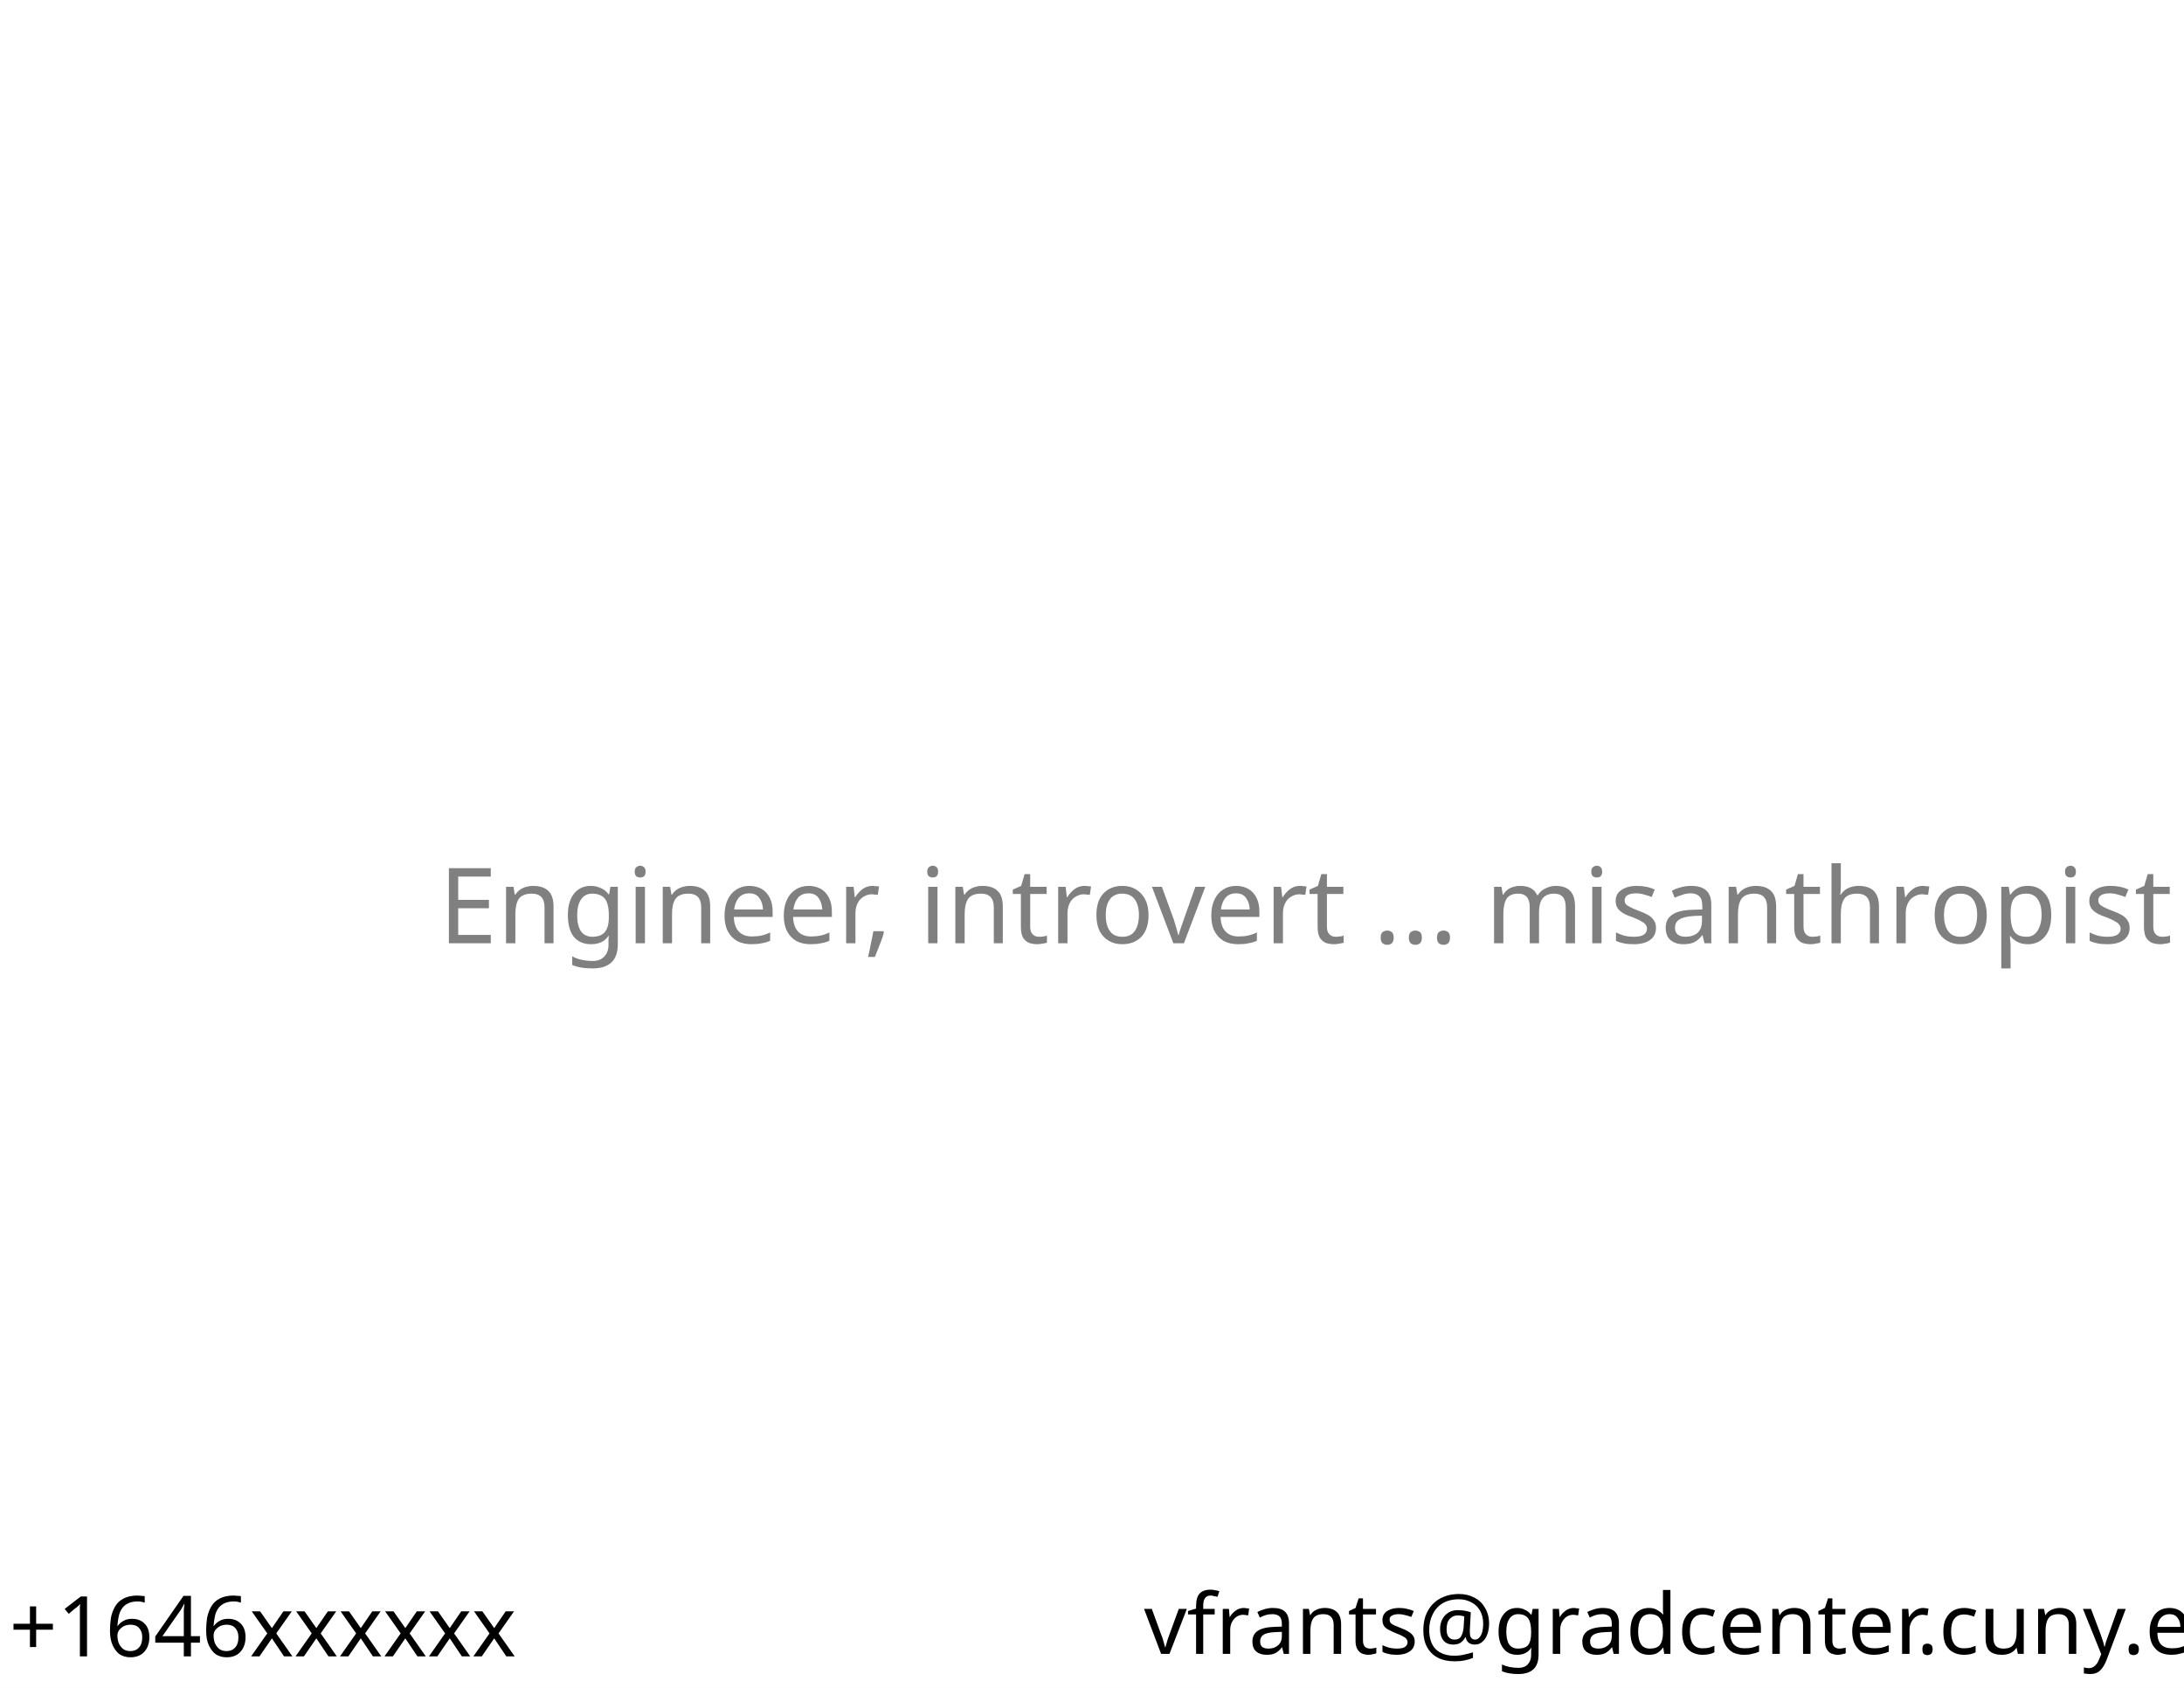
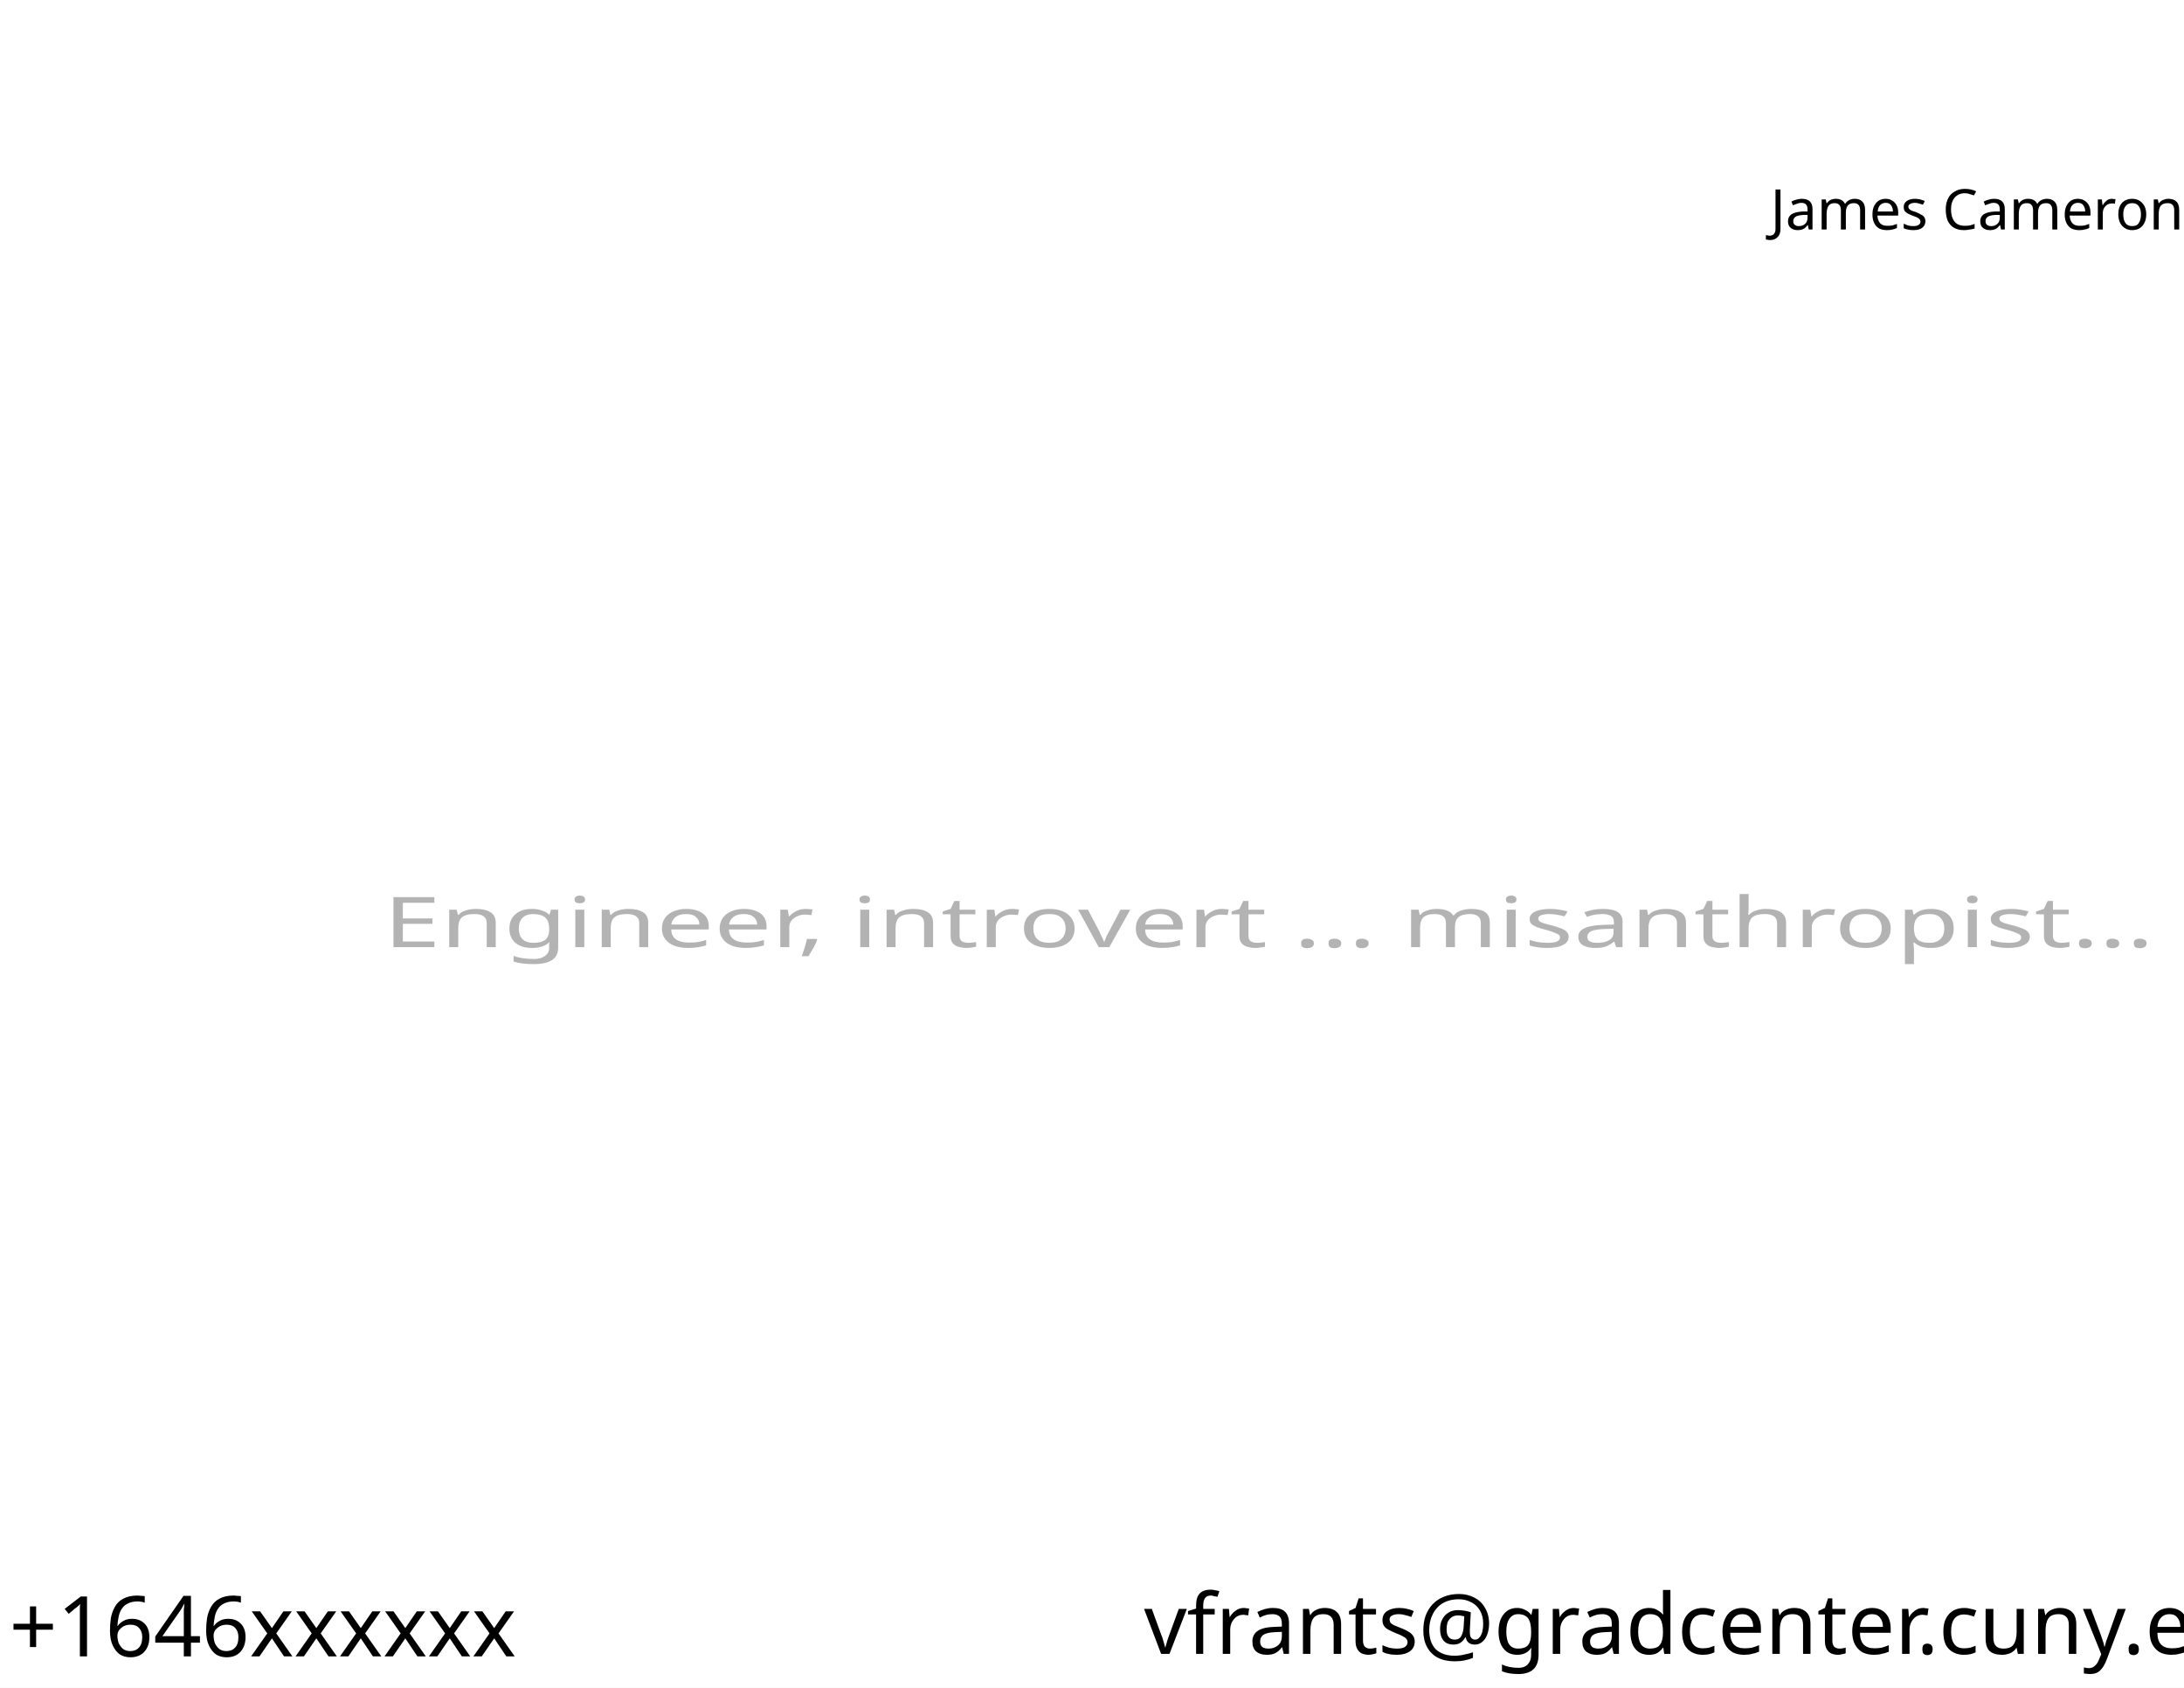
<svg xmlns="http://www.w3.org/2000/svg" width="110mm" height="85mm" viewBox="0 0 110 85" version="1.1" id="svg4071">
  <defs id="defs4065" />
  <g id="layer5">
-     <rect style="fill:#ffffff;stroke-width:0.265" id="rect5119" width="110" height="85" x="0" y="0" />
+     <rect style="fill:#ffffff;stroke-width:0.267" id="rect5119" width="110.995" height="85.796" x="-0.995" y="-0.796" />
  </g>
  <g id="layer1" transform="translate(0,-212)">
-     <flowRoot xml:space="preserve" id="flowRoot4073" style="font-style:normal;font-variant:normal;font-weight:normal;font-stretch:normal;font-size:40px;line-height:1.25;font-family:'Lobster Two';-inkscape-font-specification:'Lobster Two';letter-spacing:0px;word-spacing:0px;fill:#000000;fill-opacity:1;stroke:none" transform="matrix(0.2645833,0,0,0.2645833,10.54862,217.0974)">
+     <flowRoot xml:space="preserve" id="flowRoot4073" style="font-style:normal;font-variant:normal;font-weight:normal;font-stretch:normal;font-size:40px;line-height:1.25;font-family:'Lobster Two';-inkscape-font-specification:'Lobster Two';letter-spacing:0px;word-spacing:0px;fill:#000000;fill-opacity:1;stroke:none" transform="matrix(0.3030583,0,0,0.3896356,-0.6624618,203.3781)">
      <flowRegion id="flowRegion4075" style="font-style:normal;font-variant:normal;font-weight:normal;font-stretch:normal;font-family:'Lobster Two';-inkscape-font-specification:'Lobster Two'">
        <rect id="rect4077" width="312.932" height="46.639" x="57.923" y="92.579" style="font-style:normal;font-variant:normal;font-weight:normal;font-stretch:normal;font-family:'Lobster Two';-inkscape-font-specification:'Lobster Two'" />
      </flowRegion>
      <flowPara id="flowPara4079" style="font-weight:bold">Vladimir Frants</flowPara>
    </flowRoot>
-     <text xml:space="preserve" style="font-style:normal;font-variant:normal;font-weight:normal;font-stretch:normal;font-size:10.583px;line-height:1.25;font-family:'Lobster Two';-inkscape-font-specification:'Lobster Two';letter-spacing:0px;word-spacing:0px;fill:#000000;fill-opacity:1;stroke:none;stroke-width:0.265" x="22.092" y="259.505" id="text4083">
-       <tspan id="tspan4081" x="22.092" y="259.505" style="font-style:normal;font-variant:normal;font-weight:normal;font-stretch:normal;font-size:5.292px;font-family:Impact;-inkscape-font-specification:Impact;fill:#808080;stroke-width:0.265">Engineer, introvert ... misanthropist</tspan>
+     <text xml:space="preserve" style="font-style:normal;font-variant:normal;font-weight:normal;font-stretch:normal;font-size:8.525px;line-height:1.25;font-family:'Lobster Two';-inkscape-font-specification:'Lobster Two';letter-spacing:0px;word-spacing:0px;fill:#b3b3b3;fill-opacity:1;stroke:none;stroke-width:0.213" x="15.991" y="313.849" id="text4083" transform="scale(1.208517,0.8274603)">
+       <tspan id="tspan4081" x="15.991" y="313.849" style="font-style:normal;font-variant:normal;font-weight:normal;font-stretch:normal;font-size:4.263px;font-family:Impact;-inkscape-font-specification:Impact;fill:#b3b3b3;stroke-width:0.213">Engineer, introvert ... misanthropist...</tspan>
    </text>
    <text xml:space="preserve" style="font-style:normal;font-variant:normal;font-weight:normal;font-stretch:normal;font-size:10.583px;line-height:1.25;font-family:'Lobster Two';-inkscape-font-specification:'Lobster Two';letter-spacing:0px;word-spacing:0px;fill:#000000;fill-opacity:1;stroke:none;stroke-width:0.265" x="0.459" y="295.412" id="text4083-3">
      <tspan id="tspan4081-0" x="0.459" y="295.412" style="font-style:normal;font-variant:normal;font-weight:normal;font-stretch:normal;font-size:4.233px;font-family:Impact;-inkscape-font-specification:Impact;fill:#000000;stroke-width:0.265">+1646xxxxxx</tspan>
    </text>
    <text xml:space="preserve" style="font-style:normal;font-variant:normal;font-weight:normal;font-stretch:normal;font-size:10.583px;line-height:1.25;font-family:'Lobster Two';-inkscape-font-specification:'Lobster Two';letter-spacing:0px;word-spacing:0px;fill:#000000;fill-opacity:1;stroke:none;stroke-width:0.265" x="57.62" y="295.291" id="text4083-3-1">
      <tspan id="tspan4081-0-6" x="57.62" y="295.291" style="font-style:normal;font-variant:normal;font-weight:normal;font-stretch:normal;font-size:4.233px;font-family:Impact;-inkscape-font-specification:Impact;fill:#000000;stroke-width:0.265">vfrants@gradcenter.cuny.edu</tspan>
    </text>
    <flowRoot xml:space="preserve" id="flowRoot4938" style="fill:black;fill-opacity:1;stroke:none;font-family:sans-serif;font-style:normal;font-weight:normal;font-size:40px;line-height:1.25;letter-spacing:0px;word-spacing:0px">
      <flowRegion id="flowRegion4940">
        <rect id="rect4942" width="415.748" height="63.993" x="0" y="1.465805e-05" />
      </flowRegion>
      <flowPara id="flowPara4944" />
    </flowRoot>
    <text xml:space="preserve" style="font-style:normal;font-weight:normal;font-size:10.583px;line-height:1.25;font-family:sans-serif;letter-spacing:0px;word-spacing:0px;fill:#000000;fill-opacity:1;stroke:none;stroke-width:0.265" x="8.956" y="222.762" id="text4948">
      <tspan id="tspan4946" x="8.956" y="232.125" style="stroke-width:0.265" />
    </text>
    <flowRoot xml:space="preserve" id="flowRoot4950" style="fill:black;fill-opacity:1;stroke:none;font-family:sans-serif;font-style:normal;font-weight:normal;font-size:40px;line-height:1.25;letter-spacing:0px;word-spacing:0px">
      <flowRegion id="flowRegion4952">
        <rect id="rect4954" width="415.748" height="70.196" x="0" y="1.465805e-05" />
      </flowRegion>
      <flowPara id="flowPara4956" />
    </flowRoot>
    <flowRoot xml:space="preserve" id="flowRoot4958" style="font-style:normal;font-weight:normal;font-size:10.667px;line-height:1.25;font-family:sans-serif;letter-spacing:0px;word-spacing:0px;fill:#000000;fill-opacity:1;stroke:none" transform="matrix(0.4639506,0,0,0.403694,-0.03827852,211.7255)">
      <flowRegion id="flowRegion4960" style="font-size:10.667px">
        <rect id="rect4962" width="254.016" height="45.187" x="0" y="1.465805e-05" style="font-size:10.667px" />
      </flowRegion>
-       <flowPara id="flowPara4964" style="fill:#666666">
-         <flowSpan style="font-style:normal;font-variant:normal;font-weight:normal;font-stretch:normal;font-family:'Lobster Two';-inkscape-font-specification:'Lobster Two';fill:#666666" id="flowSpan4966">Lorem ipsum dolor sit amet, consectetur adipiscing elit, sed do eiusmod tempor incididunt ut labore et dolore magna aliqua</flowSpan>.  </flowPara>
+       <flowPara id="flowPara4964" style="font-style:normal;font-variant:normal;font-weight:normal;font-stretch:normal;font-size:7.744px;font-family:Impact;-inkscape-font-specification:Impact;fill:#000000">If you set your goals ridiculously high and it's a failure, you will fail above everyone else's success.</flowPara>
+       <flowPara style="font-style:normal;font-size:6.521px;fill:#000000" id="flowPara967">                                                                                         </flowPara>
    </flowRoot>
+     <text xml:space="preserve" style="font-style:normal;font-weight:normal;font-size:10.583px;line-height:0;font-family:sans-serif;letter-spacing:0px;word-spacing:0px;fill:#000000;fill-opacity:1;stroke:none;stroke-width:0.265" x="89.763" y="231.121" id="text981">
+       <tspan id="tspan979" x="89.763" y="233.87" style="stroke-width:0.265" />
+     </text>
+     <text xml:space="preserve" style="font-style:normal;font-weight:normal;font-size:10.583px;line-height:0;font-family:sans-serif;letter-spacing:0px;word-spacing:0px;fill:#000000;fill-opacity:1;stroke:none;stroke-width:0.265" x="40.602" y="231.718" id="text985">
+       <tspan id="tspan983" x="40.602" y="234.467" style="stroke-width:0.265" />
+     </text>
+     <text xml:space="preserve" style="font-style:normal;font-weight:normal;font-size:10.583px;line-height:0;font-family:sans-serif;letter-spacing:0px;word-spacing:0px;fill:#000000;fill-opacity:1;stroke:none;stroke-width:0.265" x="89.161" y="223.558" id="text989">
+       <tspan id="tspan987" x="89.161" y="223.558" style="font-style:normal;font-variant:normal;font-weight:normal;font-stretch:normal;font-size:2.822px;font-family:Impact;-inkscape-font-specification:Impact;stroke-width:0.265">James Cameron</tspan>
+     </text>
  </g>
</svg>
